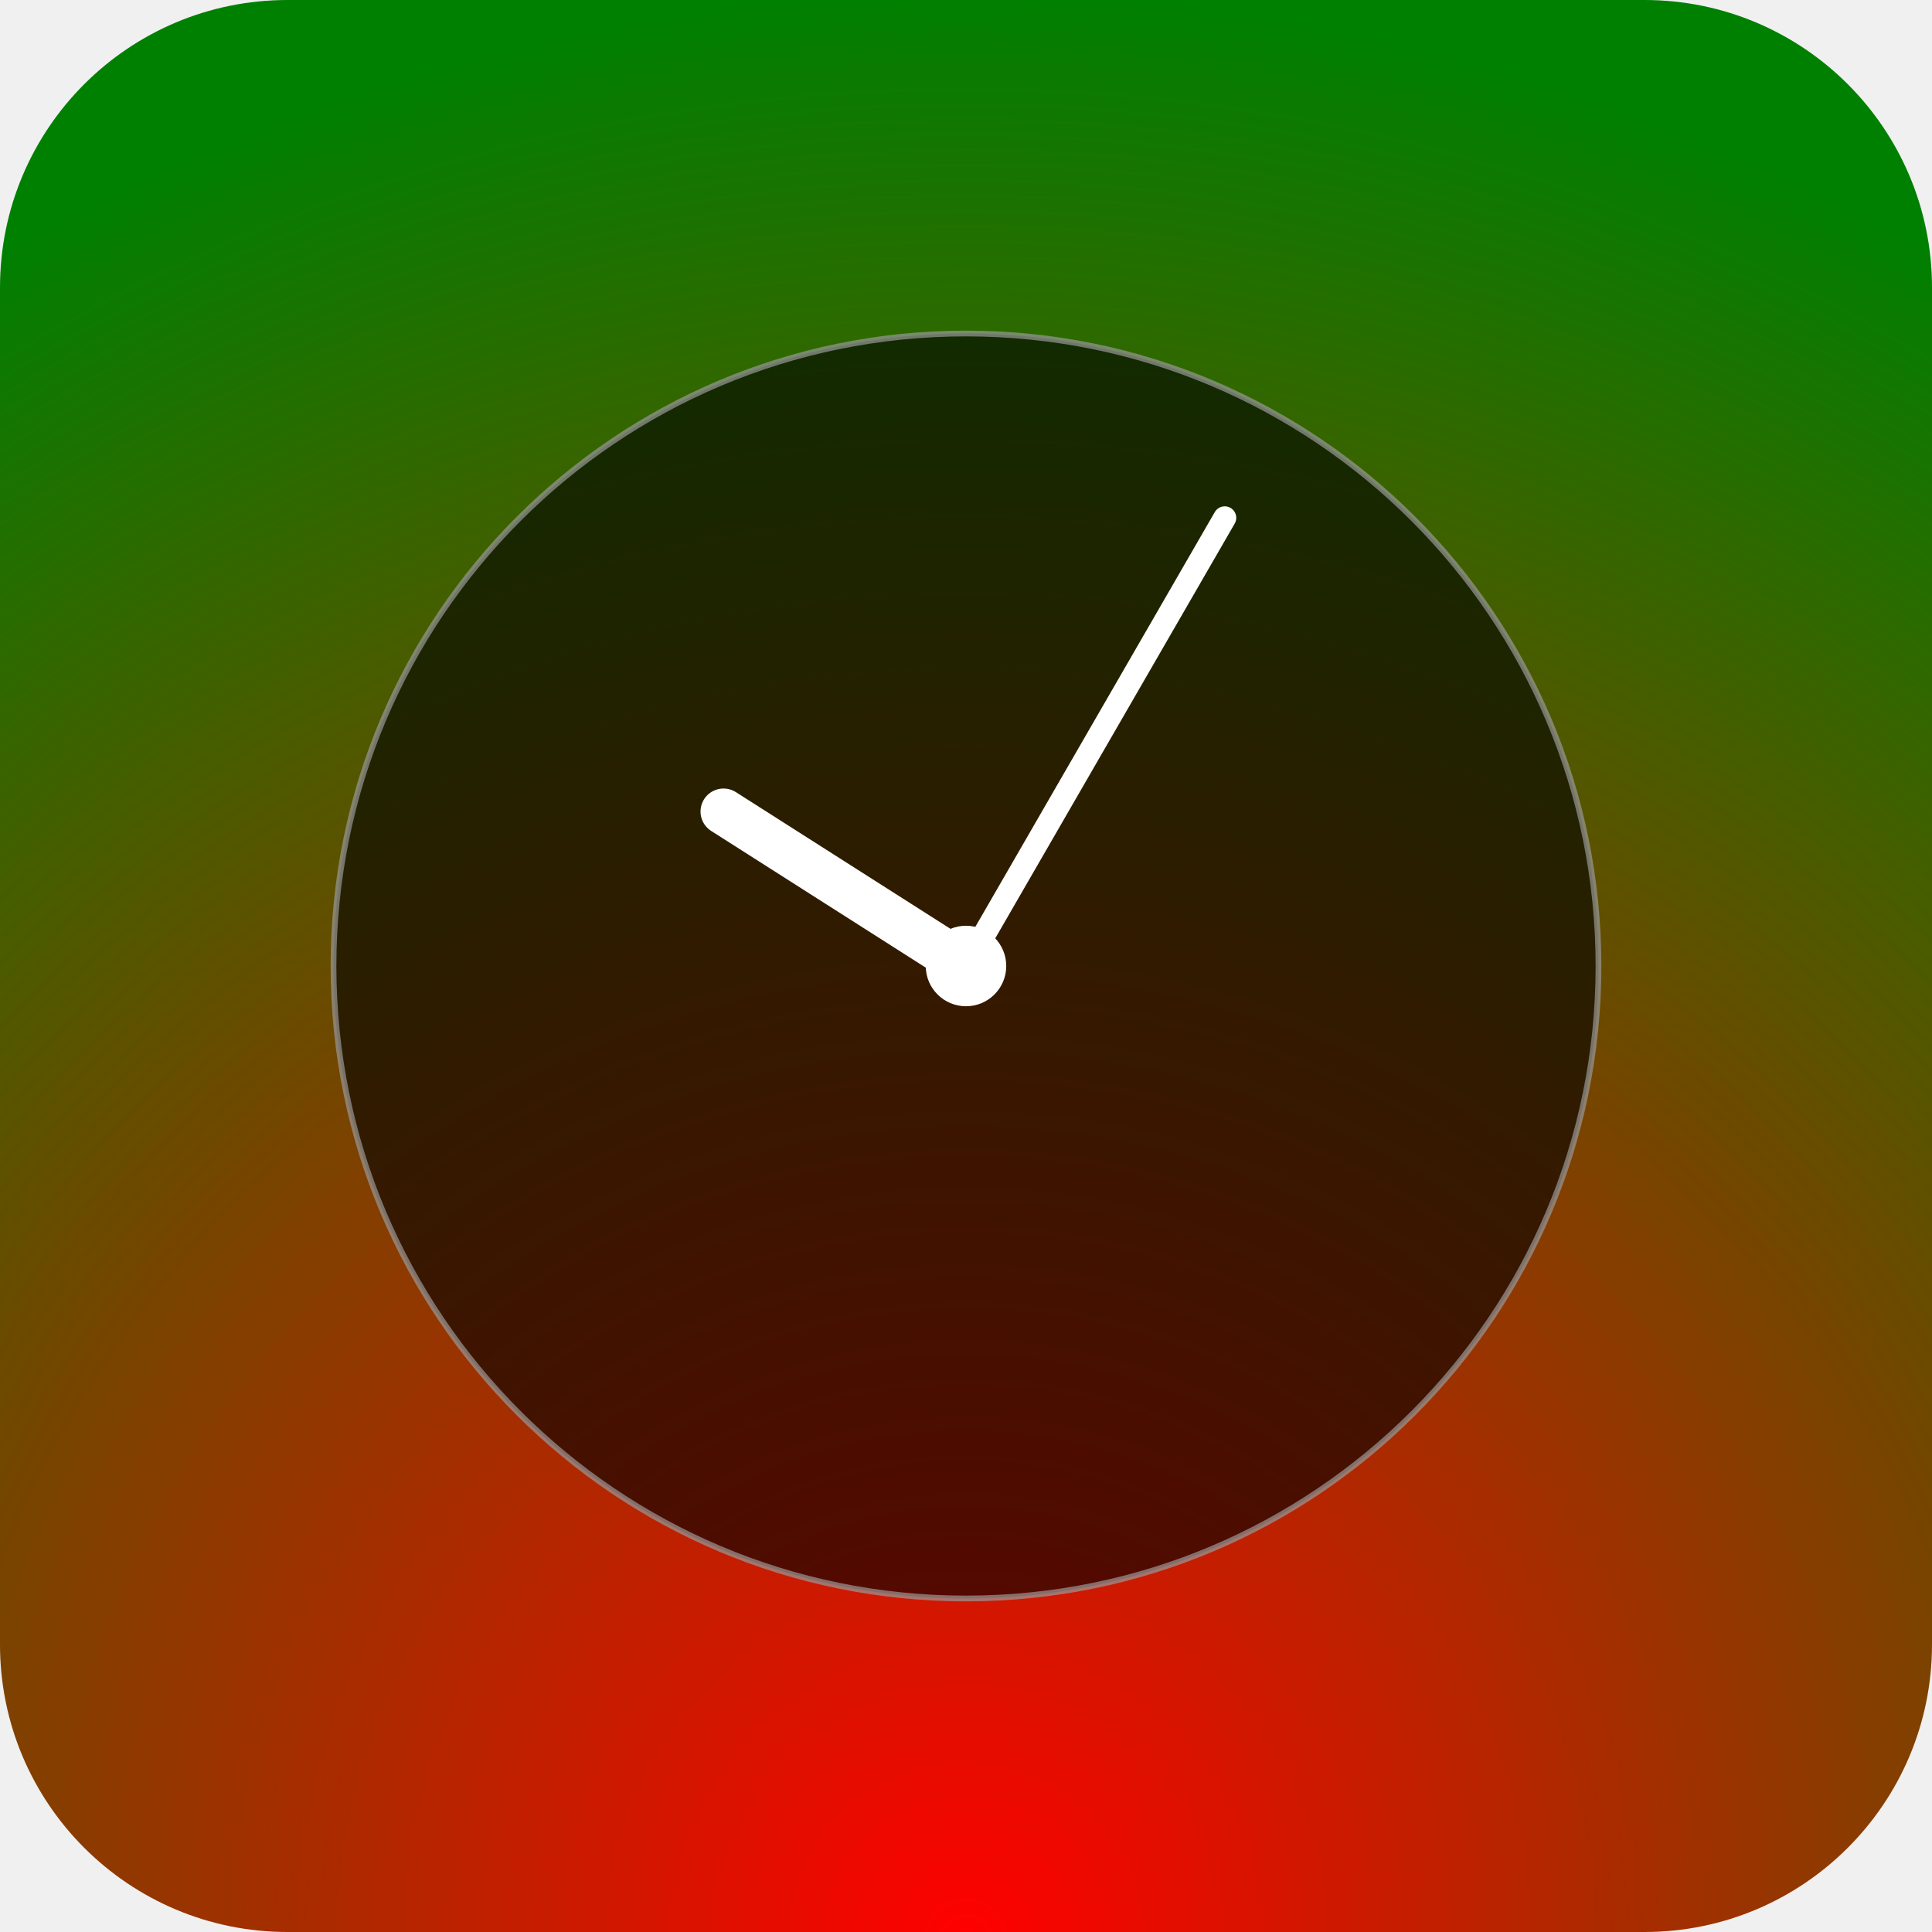
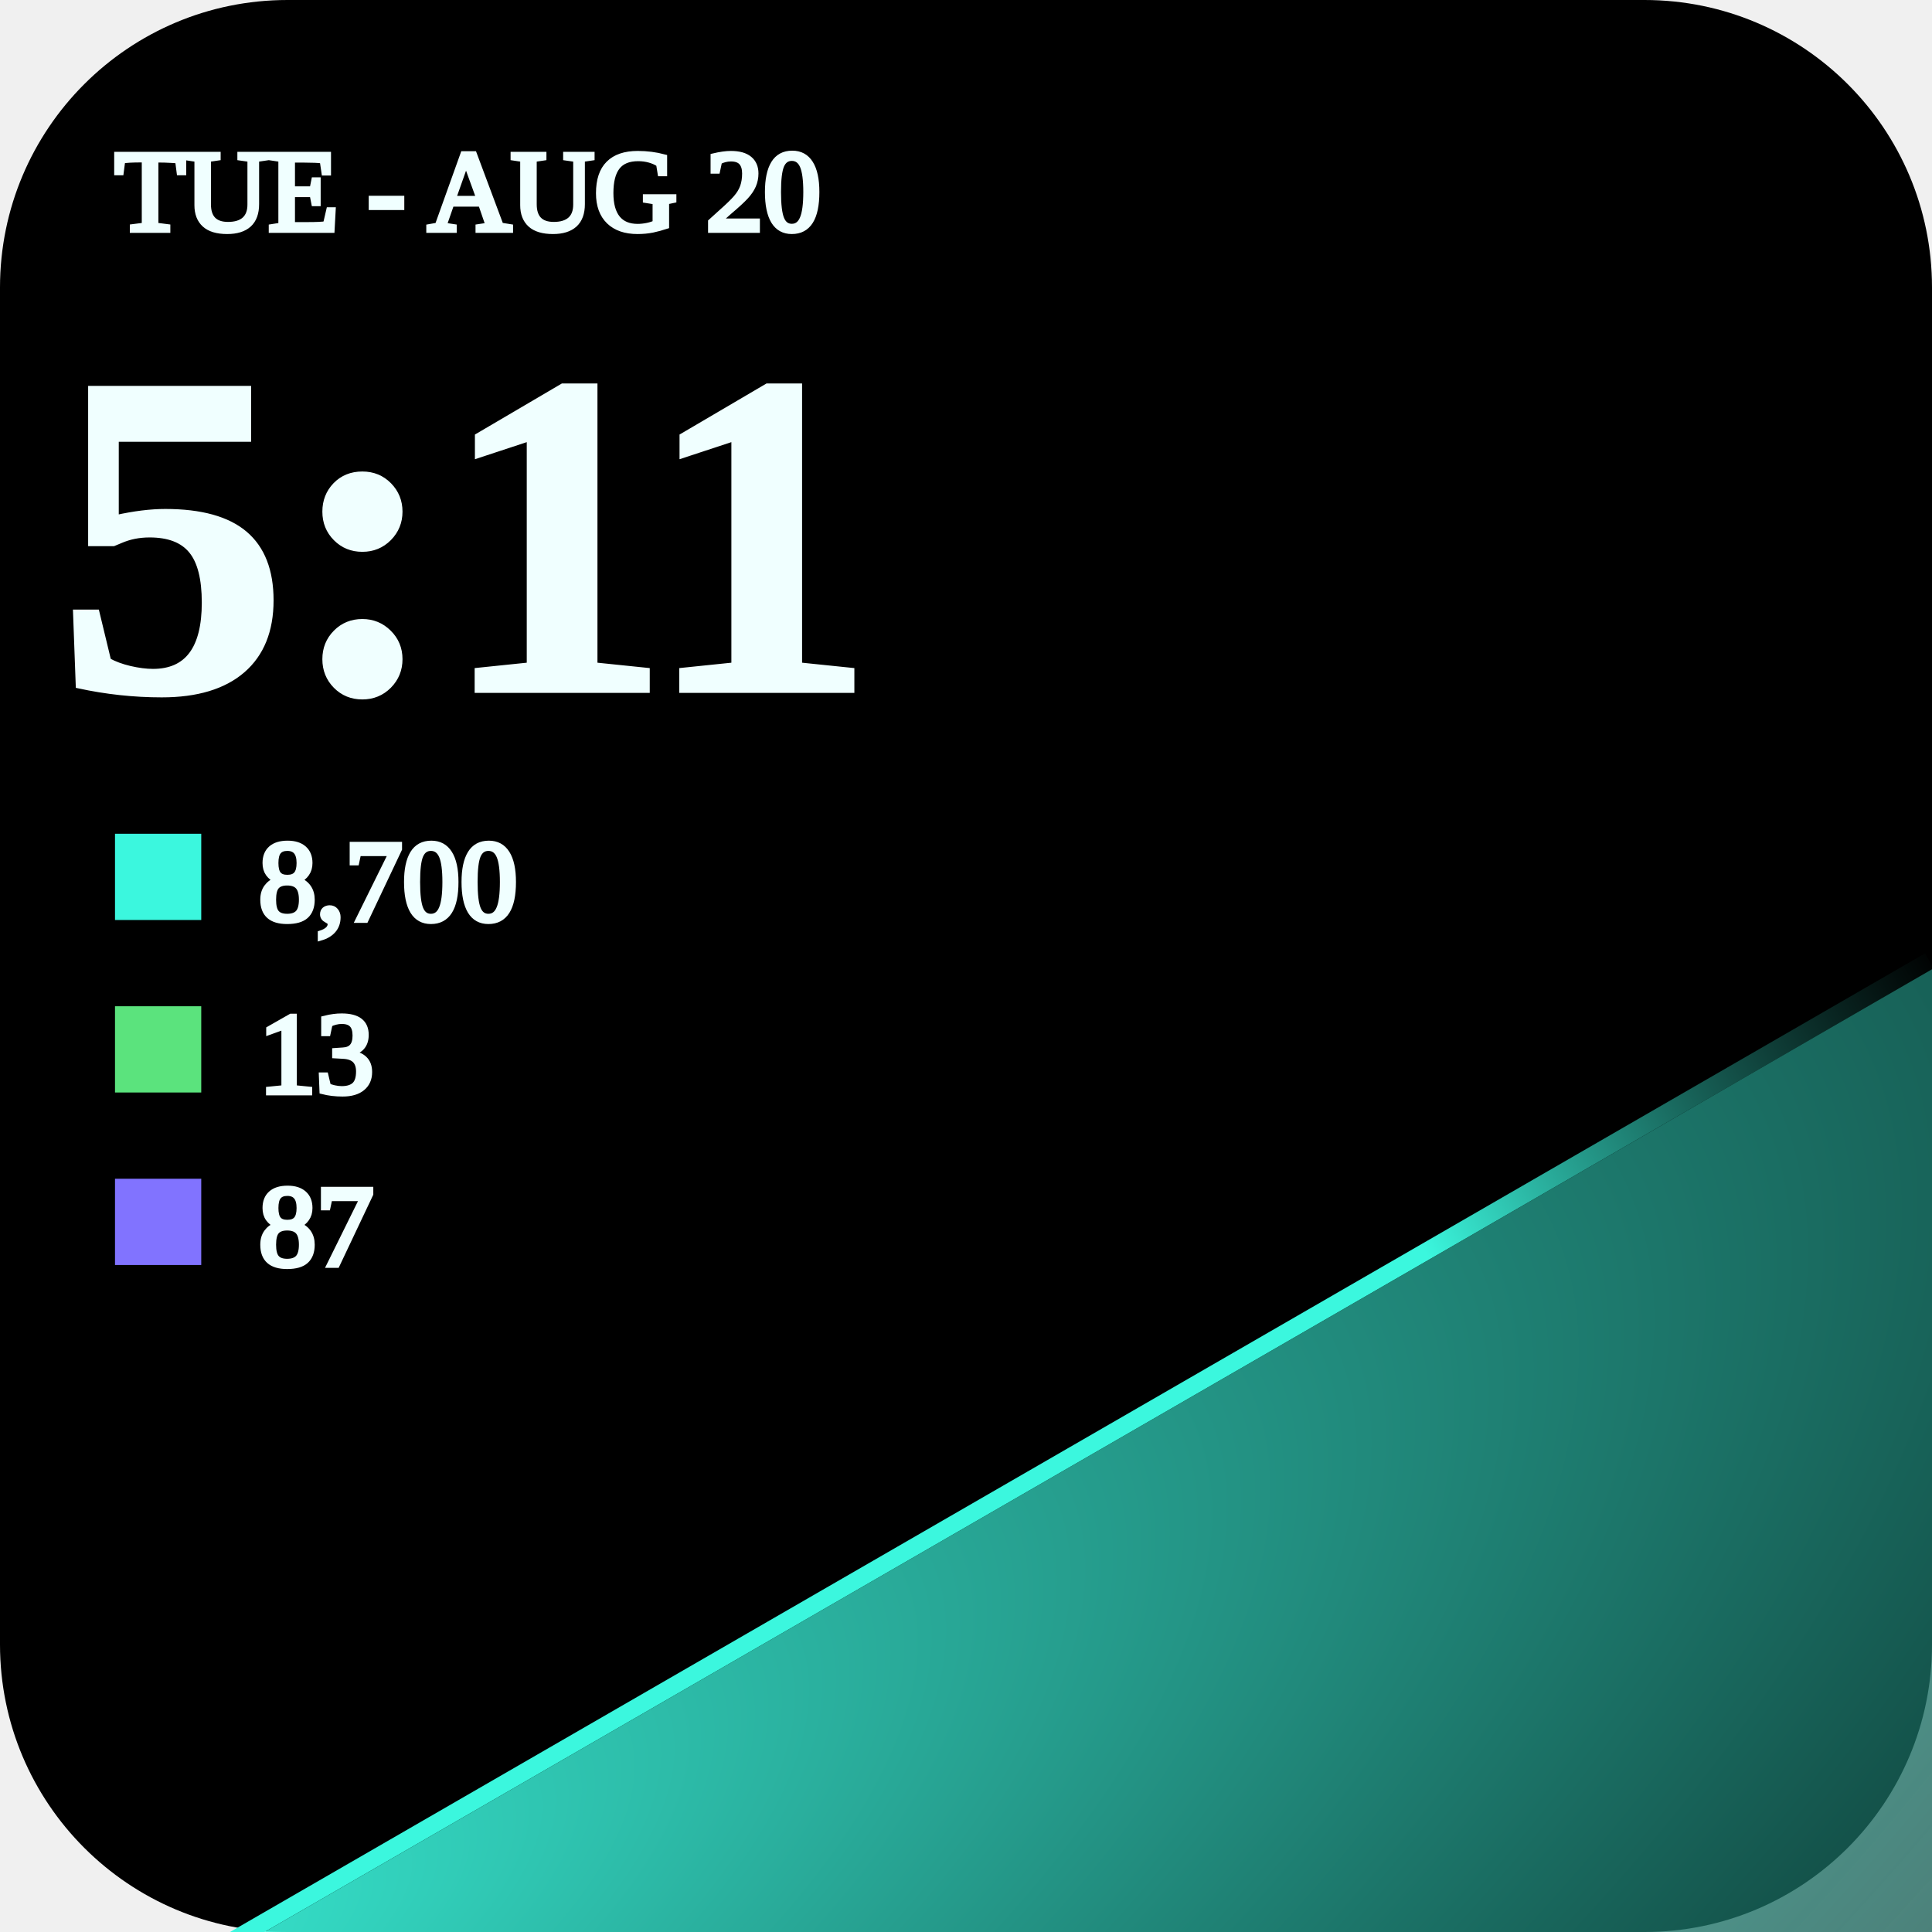
<svg xmlns="http://www.w3.org/2000/svg" width="336" height="336" viewBox="0 0 336 336">
+   <style>
+         text {
+             stroke: azure;
+             fill: azure;
+         }
+         .date {
+             font-size: 20;
+         }
+         .time {
+             font-weight: bold;
+             font-size: 80;
+         }
+         .stat {
+             font-size: 20;
+         }
+     </style>
  <defs>
-     <radialGradient id="GradientPad" cx="0.5" cy="1" r="1" spreadMethod="pad">
-       <stop offset="0%" stop-color="red" />
-       <stop offset="100%" stop-color="green" />
+     <linearGradient id="aqua-line">
+       <stop offset="70%" stop-color="#3BF7DE" />
+       <stop offset="100%" stop-opacity="0.66" />
+     </linearGradient>
+     <radialGradient id="aqua-fill" cx="0" cy="0" r="200%">
+       <stop offset="0%" stop-opacity="0.9" stop-color="#3BF7DE" />
+       <stop offset="100%" stop-opacity="0.66" />
    </radialGradient>
  </defs>
-   <rect fill="url(#GradientPad)" x="0" y="0" width="336" height="336" rx="50" ry="50" />
-   <g transform="translate(3, 3)">
-     <g transform="translate(165, 165)" stroke="white" stroke-linecap="round">
-       <circle cx="0" cy="0" r="110" stroke="#999" stroke-opacity="0.7" fill="black" fill-opacity="0.6" />
-       <g id="hand_hour" transform="rotate(302.5)">
-         <line x1="0" y1="-50" x2="0" y2="0" stroke-width="8" />
-       </g>
-       <g id="hand_minute" transform="rotate(30)">
-         <line x1="0" y1="-90" x2="0" y2="0" stroke-width="4" />
-       </g>
-       <circle cx="0" cy="0" r="7" fill="white" stroke-width="0" />
-     </g>
+   <rect x="0" y="0" width="336" height="336" rx="50" ry="50" />
+   <text x="20" y="40" class="date">TUE - AUG 20</text>
+   <text x="10" y="120" class="time">5:11</text>
+   <g transform="translate(20,140)">
+     <rect x="0" y="5" width="15" height="15" fill="#3BF7DE" />
+     <text x="25" y="20" class="stat">8,700</text>
+     <rect x="0" y="35" width="15" height="15" fill="#5BE37D" />
+     <text x="25" y="50" class="stat">13</text>
+     <rect x="0" y="65" width="15" height="15" fill="#8173FF" />
+     <text x="25" y="80" class="stat">87</text>
+   </g>
+   <g transform="translate(40,336) rotate(-30) scale(1.15,1)">
+     <rect width="296" height="3" fill="url('#aqua-line')" />
+     <rect y="3" width="296" height="145" fill="url('#aqua-fill')" />
  </g>
</svg>
